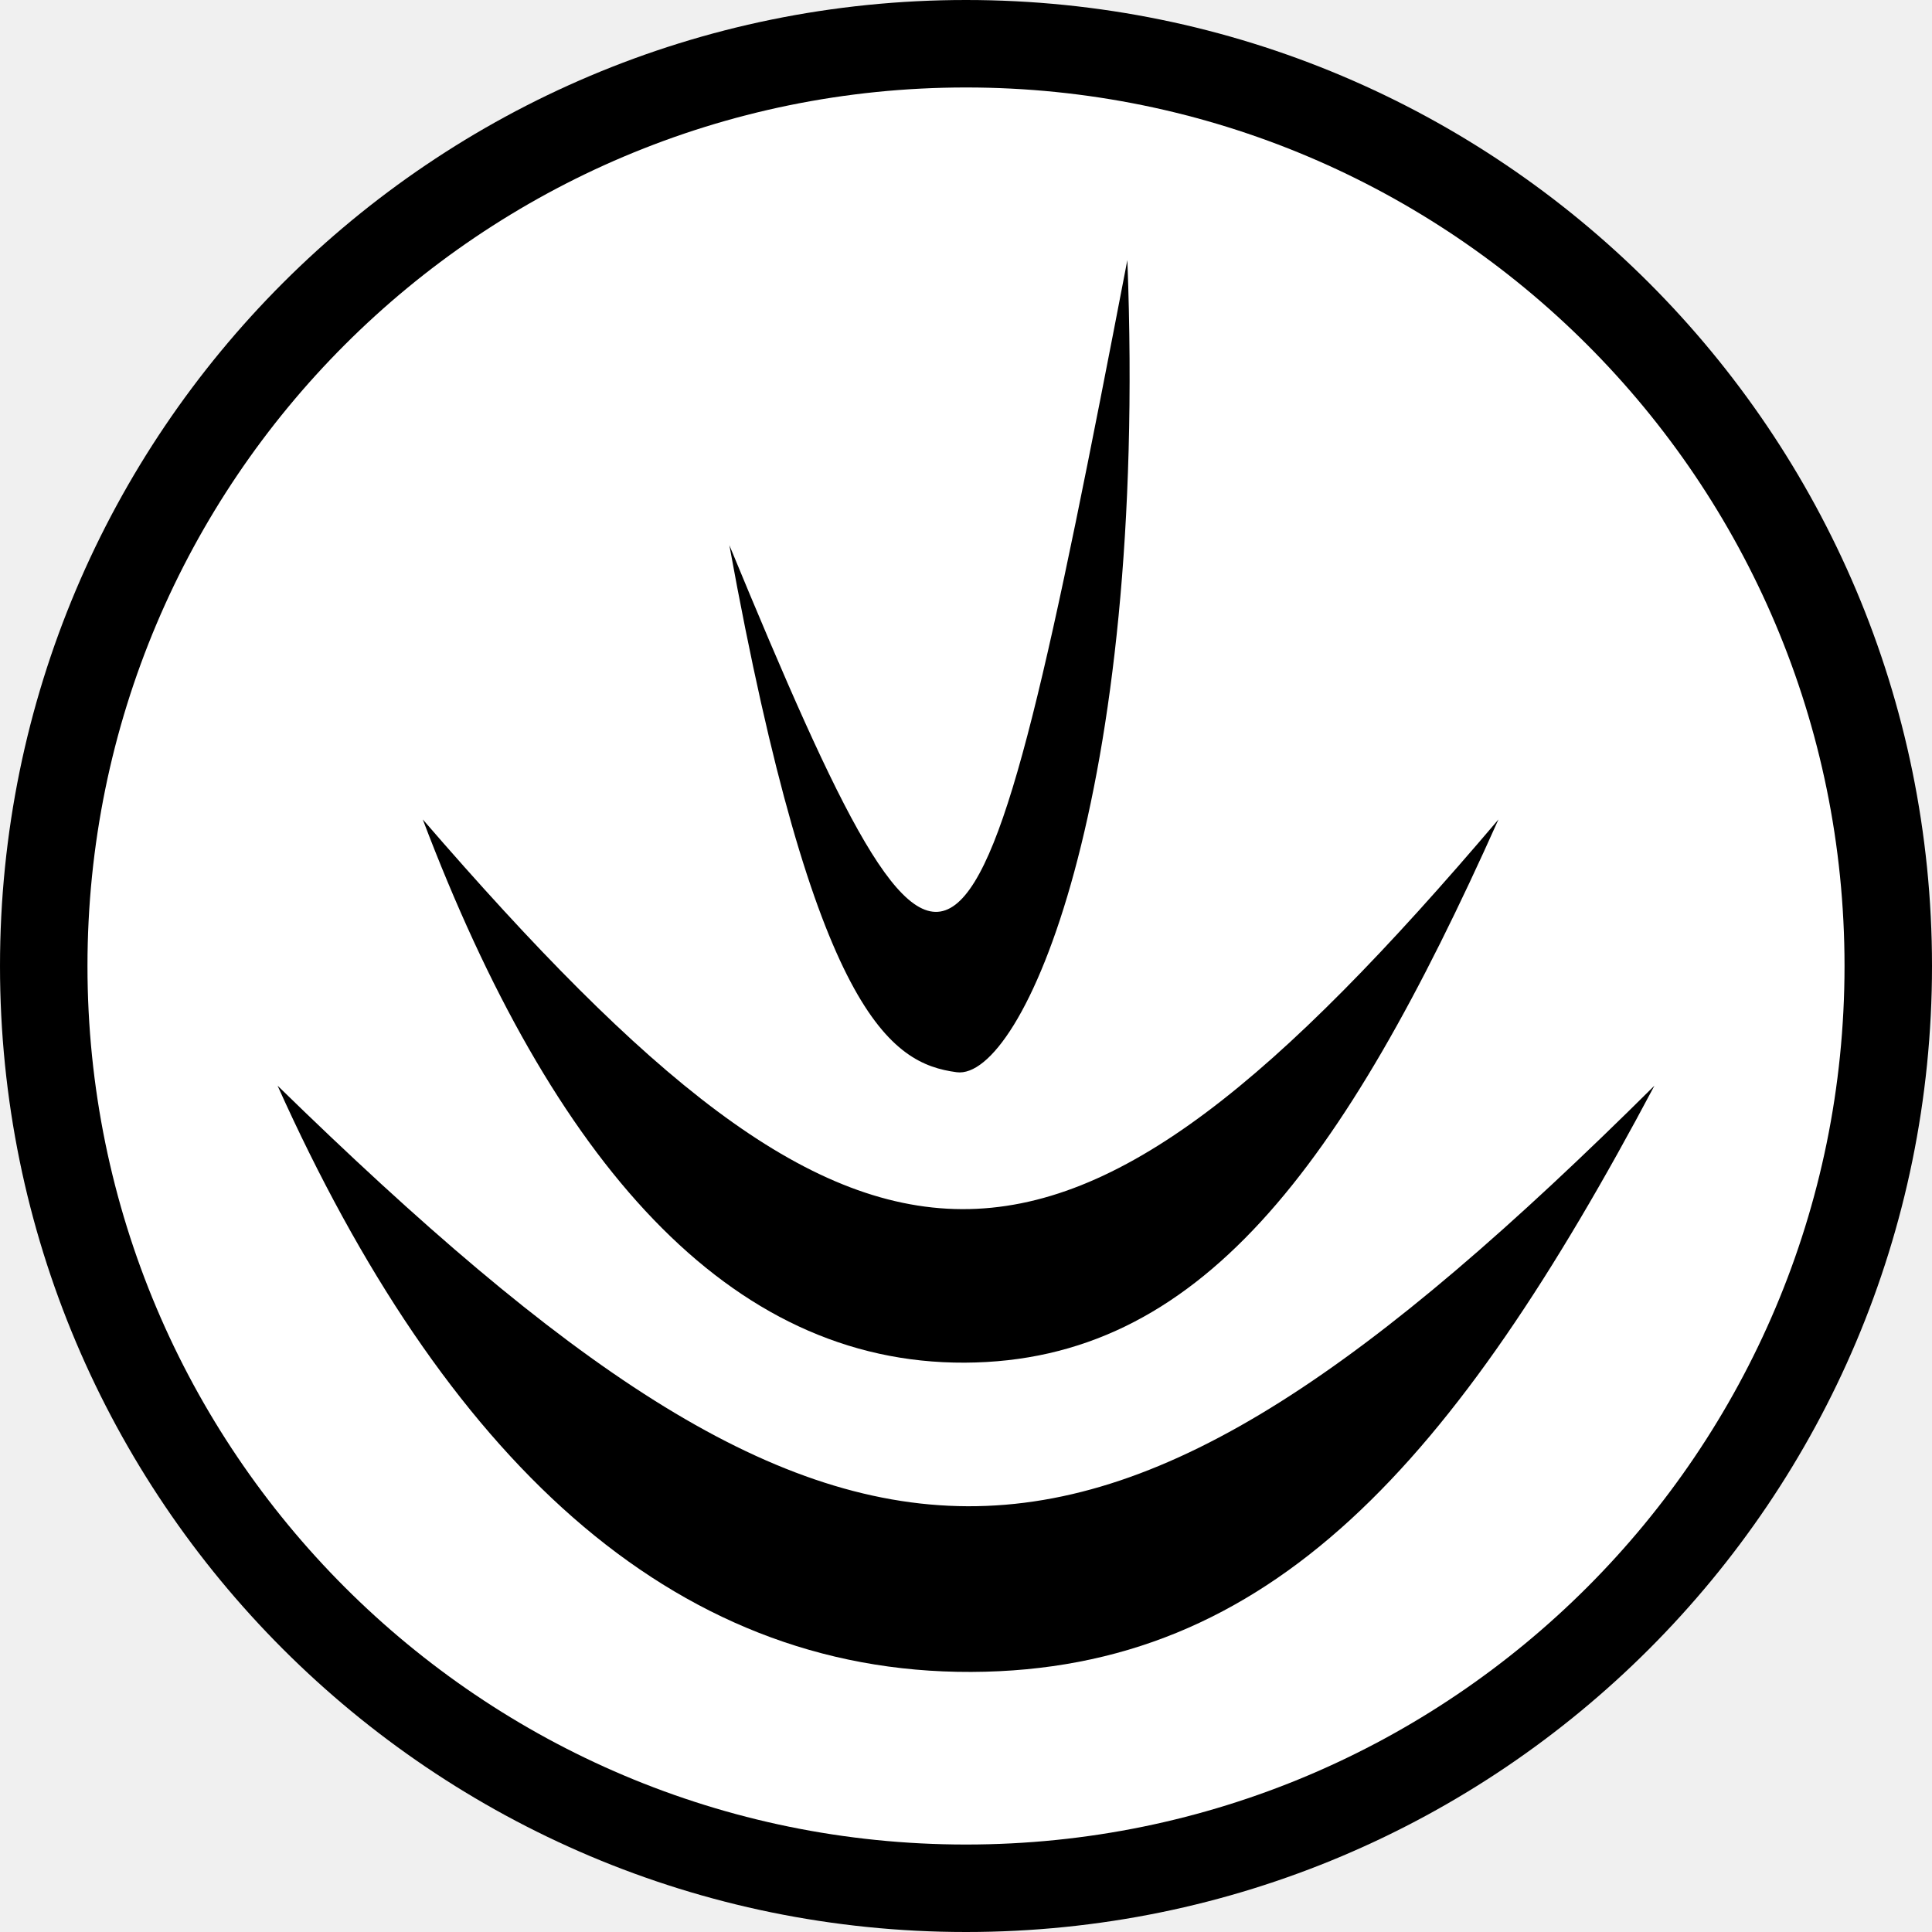
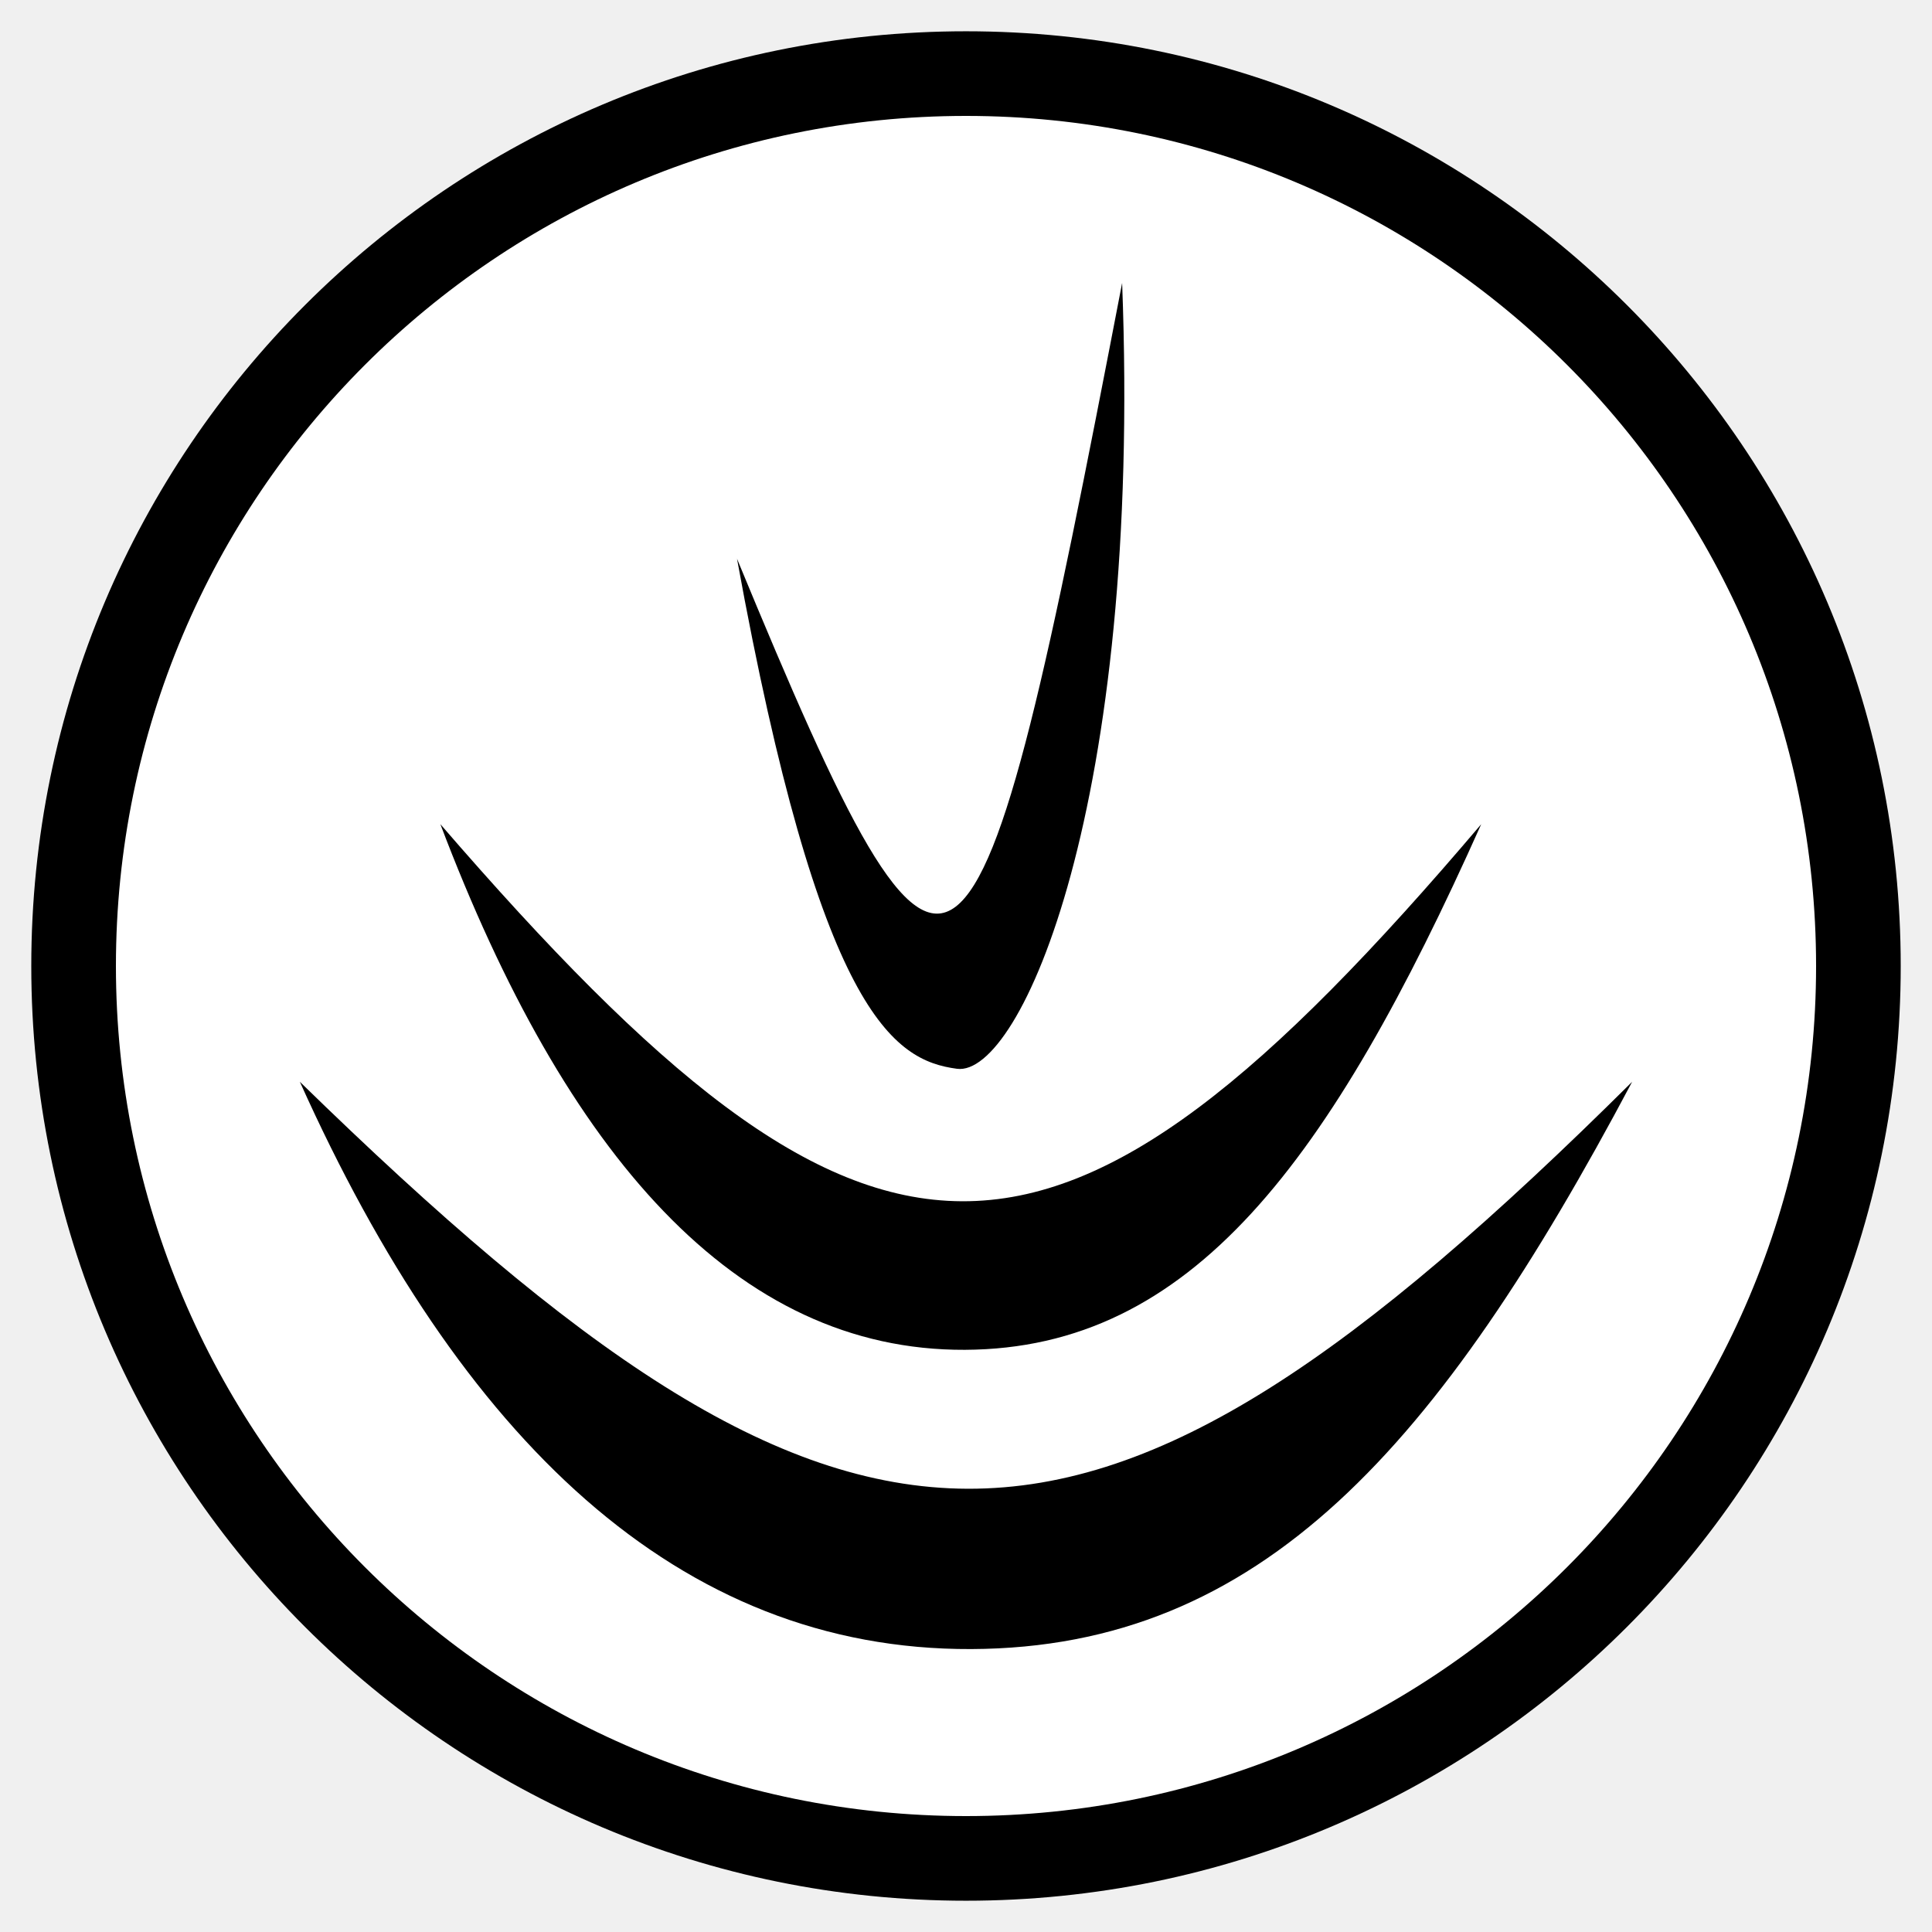
- <svg xmlns="http://www.w3.org/2000/svg" xmlns:xlink="http://www.w3.org/1999/xlink" style="display:inline" version="1.1" id="svg2" height="725.714" width="725.714">
+ <svg xmlns="http://www.w3.org/2000/svg" xmlns:xlink="http://www.w3.org/1999/xlink" style="display:inline" version="1.1" id="svg2" height="750" width="750">
  <defs id="defs4">
    <linearGradient id="linearGradient3714">
      <stop style="stop-color:#13b447;stop-opacity:1;" offset="0" id="stop3716" />
      <stop style="stop-color:#bdf8d0;stop-opacity:1;" offset="1" id="stop3718" />
    </linearGradient>
    <linearGradient id="linearGradient3640">
      <stop style="stop-color:#ffffff;stop-opacity:0.126;" offset="0" id="stop3642" />
      <stop style="stop-color:#ffffff;stop-opacity:0;" offset="1" id="stop3644" />
    </linearGradient>
    <linearGradient id="linearGradient3720">
      <stop style="stop-color:#000000;stop-opacity:1;" offset="0" id="stop3722" />
      <stop style="stop-color:#000000;stop-opacity:0;" offset="1" id="stop3724" />
    </linearGradient>
    <linearGradient id="linearGradient3669">
      <stop style="stop-color:#003611;stop-opacity:1;" offset="0" id="stop3671" />
      <stop style="stop-color:#00ab38;stop-opacity:1;" offset="1" id="stop3673" />
    </linearGradient>
    <linearGradient id="linearGradient3661">
      <stop style="stop-color:#ffffff;stop-opacity:0.697;" offset="0" id="stop3663" />
      <stop style="stop-color:#00791d;stop-opacity:0;" offset="1" id="stop3665" />
    </linearGradient>
    <linearGradient xlink:href="#linearGradient3661" id="linearGradient3667" x1="388.571" y1="272.362" x2="388.571" y2="635.219" gradientUnits="userSpaceOnUse" />
    <linearGradient xlink:href="#linearGradient3669" id="linearGradient3675" x1="637.143" y1="909.505" x2="120" y2="378.076" gradientUnits="userSpaceOnUse" />
    <linearGradient xlink:href="#linearGradient3669-7" id="linearGradient3675-0" x1="637.143" y1="909.505" x2="120" y2="378.076" gradientUnits="userSpaceOnUse" />
    <linearGradient id="linearGradient3669-7">
      <stop style="stop-color:#00c549;stop-opacity:1;" offset="0" id="stop3671-3" />
      <stop style="stop-color:#003621;stop-opacity:1;" offset="1" id="stop3673-6" />
    </linearGradient>
    <linearGradient y2="378.076" x2="120" y1="909.505" x1="637.143" gradientUnits="userSpaceOnUse" id="linearGradient3694" xlink:href="#linearGradient3669-7" />
    <linearGradient xlink:href="#linearGradient3720-0" id="linearGradient3726-3" x1="372.696" y1="197.421" x2="372.696" y2="855.993" gradientUnits="userSpaceOnUse" />
    <linearGradient id="linearGradient3720-0">
      <stop style="stop-color:#000000;stop-opacity:1;" offset="0" id="stop3722-7" />
      <stop style="stop-color:#000000;stop-opacity:0;" offset="1" id="stop3724-7" />
    </linearGradient>
    <linearGradient gradientTransform="translate(0,-7.2536777e-6)" y2="855.993" x2="372.696" y1="197.421" x1="372.696" gradientUnits="userSpaceOnUse" id="linearGradient3758" xlink:href="#linearGradient3720-0" />
    <clipPath clipPathUnits="userSpaceOnUse" id="clipPath3802">
      <path style="fill:#00791d;fill-opacity:1;stroke:none" id="path3804" d="m 751.429,635.219 a 362.857,362.857 0 1 1 -725.714,0 362.857,362.857 0 1 1 725.714,0 z" transform="matrix(0.9094488,0,0,0.9094488,18.6614,-51.51835)" />
    </clipPath>
    <radialGradient xlink:href="#linearGradient3711" id="radialGradient2897" gradientUnits="userSpaceOnUse" gradientTransform="matrix(1.156823,1.268435,-1.006955,0.6815273,345.2185,-135.0862)" cx="177.92" cy="344.325" fx="177.92" fy="344.325" r="141.254" />
    <linearGradient id="linearGradient3711">
      <stop style="stop-color:#58ff7a;stop-opacity:1;" offset="0" id="stop3713" />
      <stop style="stop-color:#008538;stop-opacity:1;" offset="1" id="stop3715" />
    </linearGradient>
    <radialGradient r="141.254" fy="344.325" fx="177.92" cy="344.325" cx="177.92" gradientTransform="matrix(1.967212,2.157012,-1.712358,1.158958,-299.8327,-500.679)" gradientUnits="userSpaceOnUse" id="radialGradient2916" xlink:href="#linearGradient3711" />
    <linearGradient xlink:href="#linearGradient3640" id="linearGradient3646" x1="93.201" y1="641.181" x2="359.19" y2="641.181" gradientUnits="userSpaceOnUse" />
    <linearGradient xlink:href="#linearGradient3640-9" id="linearGradient3646-9" x1="93.201" y1="641.181" x2="359.19" y2="641.181" gradientUnits="userSpaceOnUse" />
    <linearGradient id="linearGradient3640-9">
      <stop style="stop-color:#ffffff;stop-opacity:0.126;" offset="0" id="stop3642-6" />
      <stop style="stop-color:#ffffff;stop-opacity:0;" offset="1" id="stop3644-7" />
    </linearGradient>
    <linearGradient gradientTransform="translate(-9.190094,-163.3239)" y2="641.181" x2="359.19" y1="641.181" x1="93.201" gradientUnits="userSpaceOnUse" id="linearGradient3665" xlink:href="#linearGradient3640-9" />
    <linearGradient xlink:href="#linearGradient3714" id="linearGradient3721" x1="465.779" y1="763.781" x2="116.266" y2="233.448" gradientUnits="userSpaceOnUse" />
    <linearGradient xlink:href="#linearGradient3714-4" id="linearGradient3721-6" x1="465.779" y1="763.781" x2="116.266" y2="233.448" gradientUnits="userSpaceOnUse" />
    <linearGradient id="linearGradient3714-4">
      <stop style="stop-color:#13b447;stop-opacity:1;" offset="0" id="stop3716-2" />
      <stop style="stop-color:#bdf8d0;stop-opacity:1;" offset="1" id="stop3718-3" />
    </linearGradient>
    <linearGradient xlink:href="#linearGradient3714-4" id="linearGradient3739" x1="465.779" y1="763.781" x2="116.266" y2="233.448" gradientUnits="userSpaceOnUse" />
    <linearGradient id="linearGradient3741">
      <stop style="stop-color:#13b447;stop-opacity:1;" offset="0" id="stop3743" />
      <stop style="stop-color:#bdf8d0;stop-opacity:1;" offset="1" id="stop3745" />
    </linearGradient>
    <linearGradient xlink:href="#linearGradient3714-4" id="linearGradient3747" x1="465.779" y1="763.781" x2="116.266" y2="233.448" gradientUnits="userSpaceOnUse" />
    <linearGradient id="linearGradient3749">
      <stop style="stop-color:#13b447;stop-opacity:1;" offset="0" id="stop3751" />
      <stop style="stop-color:#bdf8d0;stop-opacity:1;" offset="1" id="stop3753" />
    </linearGradient>
    <linearGradient xlink:href="#linearGradient3714-4" id="linearGradient3755" x1="465.779" y1="763.781" x2="116.266" y2="233.448" gradientUnits="userSpaceOnUse" />
    <linearGradient id="linearGradient3757">
      <stop style="stop-color:#13b447;stop-opacity:1;" offset="0" id="stop3759" />
      <stop style="stop-color:#bdf8d0;stop-opacity:1;" offset="1" id="stop3761" />
    </linearGradient>
    <linearGradient xlink:href="#linearGradient3714" id="linearGradient3830" gradientUnits="userSpaceOnUse" x1="465.779" y1="763.781" x2="116.266" y2="233.448" />
    <linearGradient xlink:href="#linearGradient3714" id="linearGradient3832" gradientUnits="userSpaceOnUse" x1="465.779" y1="763.781" x2="116.266" y2="233.448" />
    <linearGradient xlink:href="#linearGradient3714" id="linearGradient3834" gradientUnits="userSpaceOnUse" x1="465.779" y1="763.781" x2="116.266" y2="233.448" />
    <linearGradient xlink:href="#linearGradient3714" id="linearGradient3837" gradientUnits="userSpaceOnUse" x1="465.779" y1="763.781" x2="116.266" y2="233.448" />
    <linearGradient xlink:href="#linearGradient3714" id="linearGradient3840" gradientUnits="userSpaceOnUse" x1="465.779" y1="763.781" x2="116.266" y2="233.448" gradientTransform="matrix(0.88,0,0,1,44.7414,0)" />
    <linearGradient xlink:href="#linearGradient3714" id="linearGradient3843" gradientUnits="userSpaceOnUse" x1="465.779" y1="763.781" x2="116.266" y2="233.448" gradientTransform="matrix(0.84375,0,0,1,58.5727,0)" />
    <linearGradient xlink:href="#linearGradient3714" id="linearGradient3850" gradientUnits="userSpaceOnUse" gradientTransform="matrix(0.84375,0,0,1,58.5727,0)" x1="465.779" y1="763.781" x2="116.266" y2="233.448" />
    <linearGradient xlink:href="#linearGradient3714" id="linearGradient3852" gradientUnits="userSpaceOnUse" gradientTransform="matrix(0.88,0,0,1,44.7414,0)" x1="465.779" y1="763.781" x2="116.266" y2="233.448" />
    <linearGradient xlink:href="#linearGradient3714" id="linearGradient3854" gradientUnits="userSpaceOnUse" x1="465.779" y1="763.781" x2="116.266" y2="233.448" />
    <linearGradient xlink:href="#linearGradient3714-8" id="linearGradient3850-2" gradientUnits="userSpaceOnUse" gradientTransform="matrix(0.84375,0,0,1,58.5727,0)" x1="465.779" y1="763.781" x2="116.266" y2="233.448" />
    <linearGradient id="linearGradient3714-8">
      <stop style="stop-color:#13b447;stop-opacity:1;" offset="0" id="stop3716-20" />
      <stop style="stop-color:#bdf8d0;stop-opacity:1;" offset="1" id="stop3718-5" />
    </linearGradient>
    <linearGradient xlink:href="#linearGradient3714-8" id="linearGradient3852-4" gradientUnits="userSpaceOnUse" gradientTransform="matrix(0.88,0,0,1,44.7414,0)" x1="465.779" y1="763.781" x2="116.266" y2="233.448" />
    <linearGradient id="linearGradient3874">
      <stop style="stop-color:#13b447;stop-opacity:1;" offset="0" id="stop3876" />
      <stop style="stop-color:#bdf8d0;stop-opacity:1;" offset="1" id="stop3878" />
    </linearGradient>
    <linearGradient xlink:href="#linearGradient3714-8" id="linearGradient3854-1" gradientUnits="userSpaceOnUse" x1="465.779" y1="763.781" x2="116.266" y2="233.448" />
    <linearGradient id="linearGradient3881">
      <stop style="stop-color:#13b447;stop-opacity:1;" offset="0" id="stop3883" />
      <stop style="stop-color:#bdf8d0;stop-opacity:1;" offset="1" id="stop3885" />
    </linearGradient>
    <linearGradient y2="233.448" x2="116.266" y1="763.781" x1="465.779" gradientUnits="userSpaceOnUse" id="linearGradient3891" xlink:href="#linearGradient3714-8" />
    <filter id="filter3934" color-interpolation-filters="sRGB">
      <feGaussianBlur id="feGaussianBlur3936" result="result1" in="SourceAlpha" stdDeviation="2.2" />
      <feSpecularLighting id="feSpecularLighting3938" result="result0" specularExponent="18.1" specularConstant="2" surfaceScale="5">
        <feDistantLight id="feDistantLight3940" azimuth="225" elevation="24" />
      </feSpecularLighting>
      <feComposite id="feComposite3942" in2="SourceAlpha" result="result6" operator="in" />
      <feMorphology id="feMorphology3944" radius="5.7" operator="dilate" />
      <feGaussianBlur id="feGaussianBlur3946" result="result11" stdDeviation="5.7" />
      <feDiffuseLighting id="feDiffuseLighting3948" surfaceScale="5" result="result3" diffuseConstant="2" in="result1">
        <feDistantLight id="feDistantLight3950" elevation="25" azimuth="225" />
      </feDiffuseLighting>
      <feBlend id="feBlend3952" in2="SourceGraphic" result="result7" mode="multiply" in="result3" />
      <feComposite id="feComposite3954" in2="SourceAlpha" in="result7" operator="in" result="result91" />
      <feBlend id="feBlend3956" in2="result91" result="result9" mode="lighten" in="result6" />
      <feComposite id="feComposite3958" in2="result9" in="result11" />
    </filter>
    <filter id="filter4090" x="-0.25" y="-0.25" width="1.5" height="1.5" color-interpolation-filters="sRGB">
      <feGaussianBlur id="feGaussianBlur4092" stdDeviation="1" result="result6" />
      <feComposite id="feComposite4094" in2="result6" operator="in" in="result6" result="result7" />
      <feGaussianBlur id="feGaussianBlur4096" stdDeviation="8" result="result3" in="result7" />
      <feComposite id="feComposite4098" in2="result7" operator="over" result="result91" />
      <feComposite id="feComposite4100" in2="result91" operator="in" in="result3" result="result5" />
      <feColorMatrix id="feColorMatrix4102" values="0 0 0 -1 0 0 0 0 -1 0 0 0 0 -1 0 0 0 0 1 0 " result="result4" />
      <feSpecularLighting id="feSpecularLighting4104" surfaceScale="3" specularConstant="2" specularExponent="45" in="result4" result="result11">
        <fePointLight id="fePointLight4106" x="-5000" y="-10000" z="20000" />
      </feSpecularLighting>
      <feComposite id="feComposite4108" in2="result4" operator="arithmetic" k1="1" result="result10" k2="0" k3="0" k4="0" />
      <feComposite id="feComposite4110" in2="result10" operator="arithmetic" k2="0.5" k3="1" in="result5" result="result8" k1="0" k4="0" />
      <feComposite id="feComposite4112" in2="result8" result="result9" />
      <feBlend id="feBlend4114" in2="result9" mode="normal" />
    </filter>
    <filter id="filter4678" color-interpolation-filters="sRGB" x="0" y="0" width="1" height="1">
      <feGaussianBlur id="feGaussianBlur4680" stdDeviation="7.5" in="SourceAlpha" result="result1" />
      <feComposite id="feComposite4682" in2="result1" operator="arithmetic" k2="3.2" k1="-1" k4="-2" k3="0" />
      <feColorMatrix id="feColorMatrix4684" values="0 0 0 0 0 0 1 0 0 0 0 0 1 0 0 0 0 0 3 0 " result="result91" />
      <feComposite id="feComposite4686" in2="result91" result="fbSourceGraphic" in="SourceGraphic" operator="out" />
      <feGaussianBlur id="feGaussianBlur4688" in="fbSourceGraphic" stdDeviation="2" result="result92" />
      <feComposite id="feComposite4690" in2="result92" operator="out" in="fbSourceGraphic" result="result93" />
      <feBlend id="feBlend4692" in2="result93" mode="multiply" result="result94" />
      <feBlend id="feBlend4694" in2="result94" mode="darken" result="fbSourceGraphic" />
      <feColorMatrix result="fbSourceGraphicAlpha" in="fbSourceGraphic" values="0 0 0 -1 0 0 0 0 -1 0 0 0 0 -1 0 0 0 0 1 0" id="feColorMatrix4810" />
      <feColorMatrix id="feColorMatrix4812" type="hueRotate" values="0" in="fbSourceGraphic" />
      <feColorMatrix id="feColorMatrix4814" type="saturate" values="1" />
      <feColorMatrix id="feColorMatrix4816" type="matrix" values="2 -1 0 0 0 0 2 -1 0 0 -1 0 2 0 0 0 0 0 1 0 " />
    </filter>
    <filter id="filter3201" color-interpolation-filters="sRGB">
      <feGaussianBlur id="feGaussianBlur3203" stdDeviation="5" result="result1" />
      <feColorMatrix id="feColorMatrix3205" result="result10" values="1 0 0 0 0 0 1 0 0 0 0 0 1 0 0 0 0 0 5 -4 " />
      <feComposite in2="result10" id="feComposite3207" operator="atop" in="result10" result="result8" />
      <feComposite in2="result8" id="feComposite3209" operator="in" result="fbSourceGraphic" in="result1" />
      <feGaussianBlur id="feGaussianBlur3211" result="result0" in="fbSourceGraphic" stdDeviation="5" />
      <feSpecularLighting id="feSpecularLighting3213" specularExponent="55" specularConstant="2.5" surfaceScale="2" lighting-color="#ffffff" result="result1" in="result0">
        <feDistantLight id="feDistantLight3215" azimuth="225" elevation="60" />
      </feSpecularLighting>
      <feComposite in2="fbSourceGraphic" id="feComposite3217" operator="in" result="result2" in="result1" />
      <feComposite in2="result2" id="feComposite3219" k3="1" k2="1" operator="arithmetic" result="result4" in="fbSourceGraphic" k1="0" k4="0" />
      <feComposite in2="result4" id="feComposite3221" operator="in" result="result9" />
      <feBlend in2="result9" id="feBlend3223" mode="multiply" in="result9" />
    </filter>
    <filter id="filter3246" color-interpolation-filters="sRGB">
      <feGaussianBlur id="feGaussianBlur3248" result="result1" in="SourceAlpha" stdDeviation="2.2" />
      <feSpecularLighting id="feSpecularLighting3250" result="result0" specularExponent="18.1" specularConstant="2" surfaceScale="5">
        <feDistantLight id="feDistantLight3252" azimuth="225" elevation="24" />
      </feSpecularLighting>
      <feComposite id="feComposite3254" in2="SourceAlpha" result="result6" operator="in" />
      <feMorphology id="feMorphology3256" radius="5.7" operator="dilate" />
      <feGaussianBlur id="feGaussianBlur3258" result="result11" stdDeviation="5.7" />
      <feDiffuseLighting id="feDiffuseLighting3260" surfaceScale="5" result="result3" diffuseConstant="2" in="result1">
        <feDistantLight id="feDistantLight3262" elevation="25" azimuth="225" />
      </feDiffuseLighting>
      <feBlend id="feBlend3264" in2="SourceGraphic" result="result7" mode="multiply" in="result3" />
      <feComposite id="feComposite3266" in2="SourceAlpha" in="result7" operator="in" result="result91" />
      <feBlend id="feBlend3268" in2="result91" result="result9" mode="lighten" in="result6" />
      <feComposite id="feComposite3270" in2="result9" in="result11" />
    </filter>
    <filter id="filter3774" color-interpolation-filters="sRGB">
      <feGaussianBlur id="feGaussianBlur3776" result="result0" in="SourceAlpha" stdDeviation="6" />
      <feSpecularLighting id="feSpecularLighting3778" specularExponent="25" specularConstant="1" surfaceScale="10" lighting-color="#ffffff" result="result1" in="result0">
        <feDistantLight id="feDistantLight3780" azimuth="235" elevation="45" />
      </feSpecularLighting>
      <feComposite id="feComposite3782" in2="result1" k3="1" k2="1" operator="arithmetic" result="result4" in="SourceGraphic" k1="0" k4="0" />
      <feComposite id="feComposite3784" in2="SourceAlpha" operator="in" result="result2" in="result4" />
    </filter>
  </defs>
-   <g id="layer1" transform="translate(-9.190094,-163.3239)" style="display:inline">
-     <path style="fill:#000000;fill-opacity:1;stroke:none" id="path2816" d="m 751.429,635.219 c 0,200.4 -162.457,362.857 -362.857,362.857 -200.4,0 -362.857,-162.457 -362.857,-362.857 0,-200.4 162.457,-362.857 362.857,-362.857 200.4,0 362.857,162.457 362.857,362.857 z" transform="translate(-16.5242,-109.0382)" />
-     <path style="fill:#ffffff;fill-opacity:1;stroke:none" id="path2816-9" d="m 751.429,635.219 c 0,200.4 -162.457,362.857 -362.857,362.857 -200.4,0 -362.857,-162.457 -362.857,-362.857 0,-200.4 162.457,-362.857 362.857,-362.857 200.4,0 362.857,162.457 362.857,362.857 z" transform="matrix(0.9094488,0,0,0.9094488,18.6614,-51.51835)" />
+   <g id="layer1" transform="translate(-9.190094,-139.0382)" style="display:inline">
+     <path style="fill:#000000;fill-opacity:1;stroke:none" id="path2816" d="m 751.429,635.219 a 362.857,362.857 0 1 1 -725.714,0 362.857,362.857 0 1 1 725.714,0 z" transform="translate(-4.381347,-121.1811)" />
+     <path style="fill:#ffffff;fill-opacity:1;stroke:none" id="path2816-9" d="m 751.429,635.219 a 362.857,362.857 0 1 1 -725.714,0 362.857,362.857 0 1 1 725.714,0 z" transform="matrix(0.9094488,0,0,0.9094488,30.80426,-63.66121)" />
  </g>
-   <g id="layer5" transform="translate(-9.190094,-163.3239)" style="display:inline">
-     <g transform="translate(-2.818064,27.56637)" id="g3709-0" style="fill:#000000;fill-opacity:1;display:inline">
+   <g id="layer5" transform="translate(-9.190094,-139.0382)" style="display:inline">
+     <g transform="translate(9.324789,15.42351)" id="g3709-0" style="fill:#000000;fill-opacity:1;display:inline">
      <path id="path3642-5" d="m 116.266,543.566 c 214.79,209.57 304.043,211.705 517.198,0 C 558.384,685.067 489.592,763.345 376.886,763.779 263.154,764.218 178.542,682.126 116.266,543.566 z" style="color:#000000;fill:#000000;fill-opacity:1;stroke:none;stroke-width:1px;marker:none;visibility:visible;display:inline;overflow:visible;enable-background:accumulate" />
      <path id="path3642-0-07" d="m 170.815,443.56 c 167.805,194.188 237.534,196.167 404.061,0 C 516.219,574.676 462.475,647.208 374.423,647.611 285.57,648.017 219.468,571.95 170.815,443.56 z" style="color:#000000;fill:#000000;fill-opacity:1;stroke:none;stroke-width:1px;marker:none;visibility:visible;display:inline;overflow:visible;enable-background:accumulate" />
      <path id="path3642-0-0-2" d="m 285.972,340.525 c 84.487,204.619 92.122,191.18 149.503,-107.076 7.754,202.67 -39.538,308.335 -64.113,305.066 -24.575,-3.269 -53.278,-21.295 -85.389,-197.989 z" style="color:#000000;fill:#000000;fill-opacity:1;stroke:none;stroke-width:1px;marker:none;visibility:visible;display:inline;overflow:visible;enable-background:accumulate" />
    </g>
  </g>
</svg>
